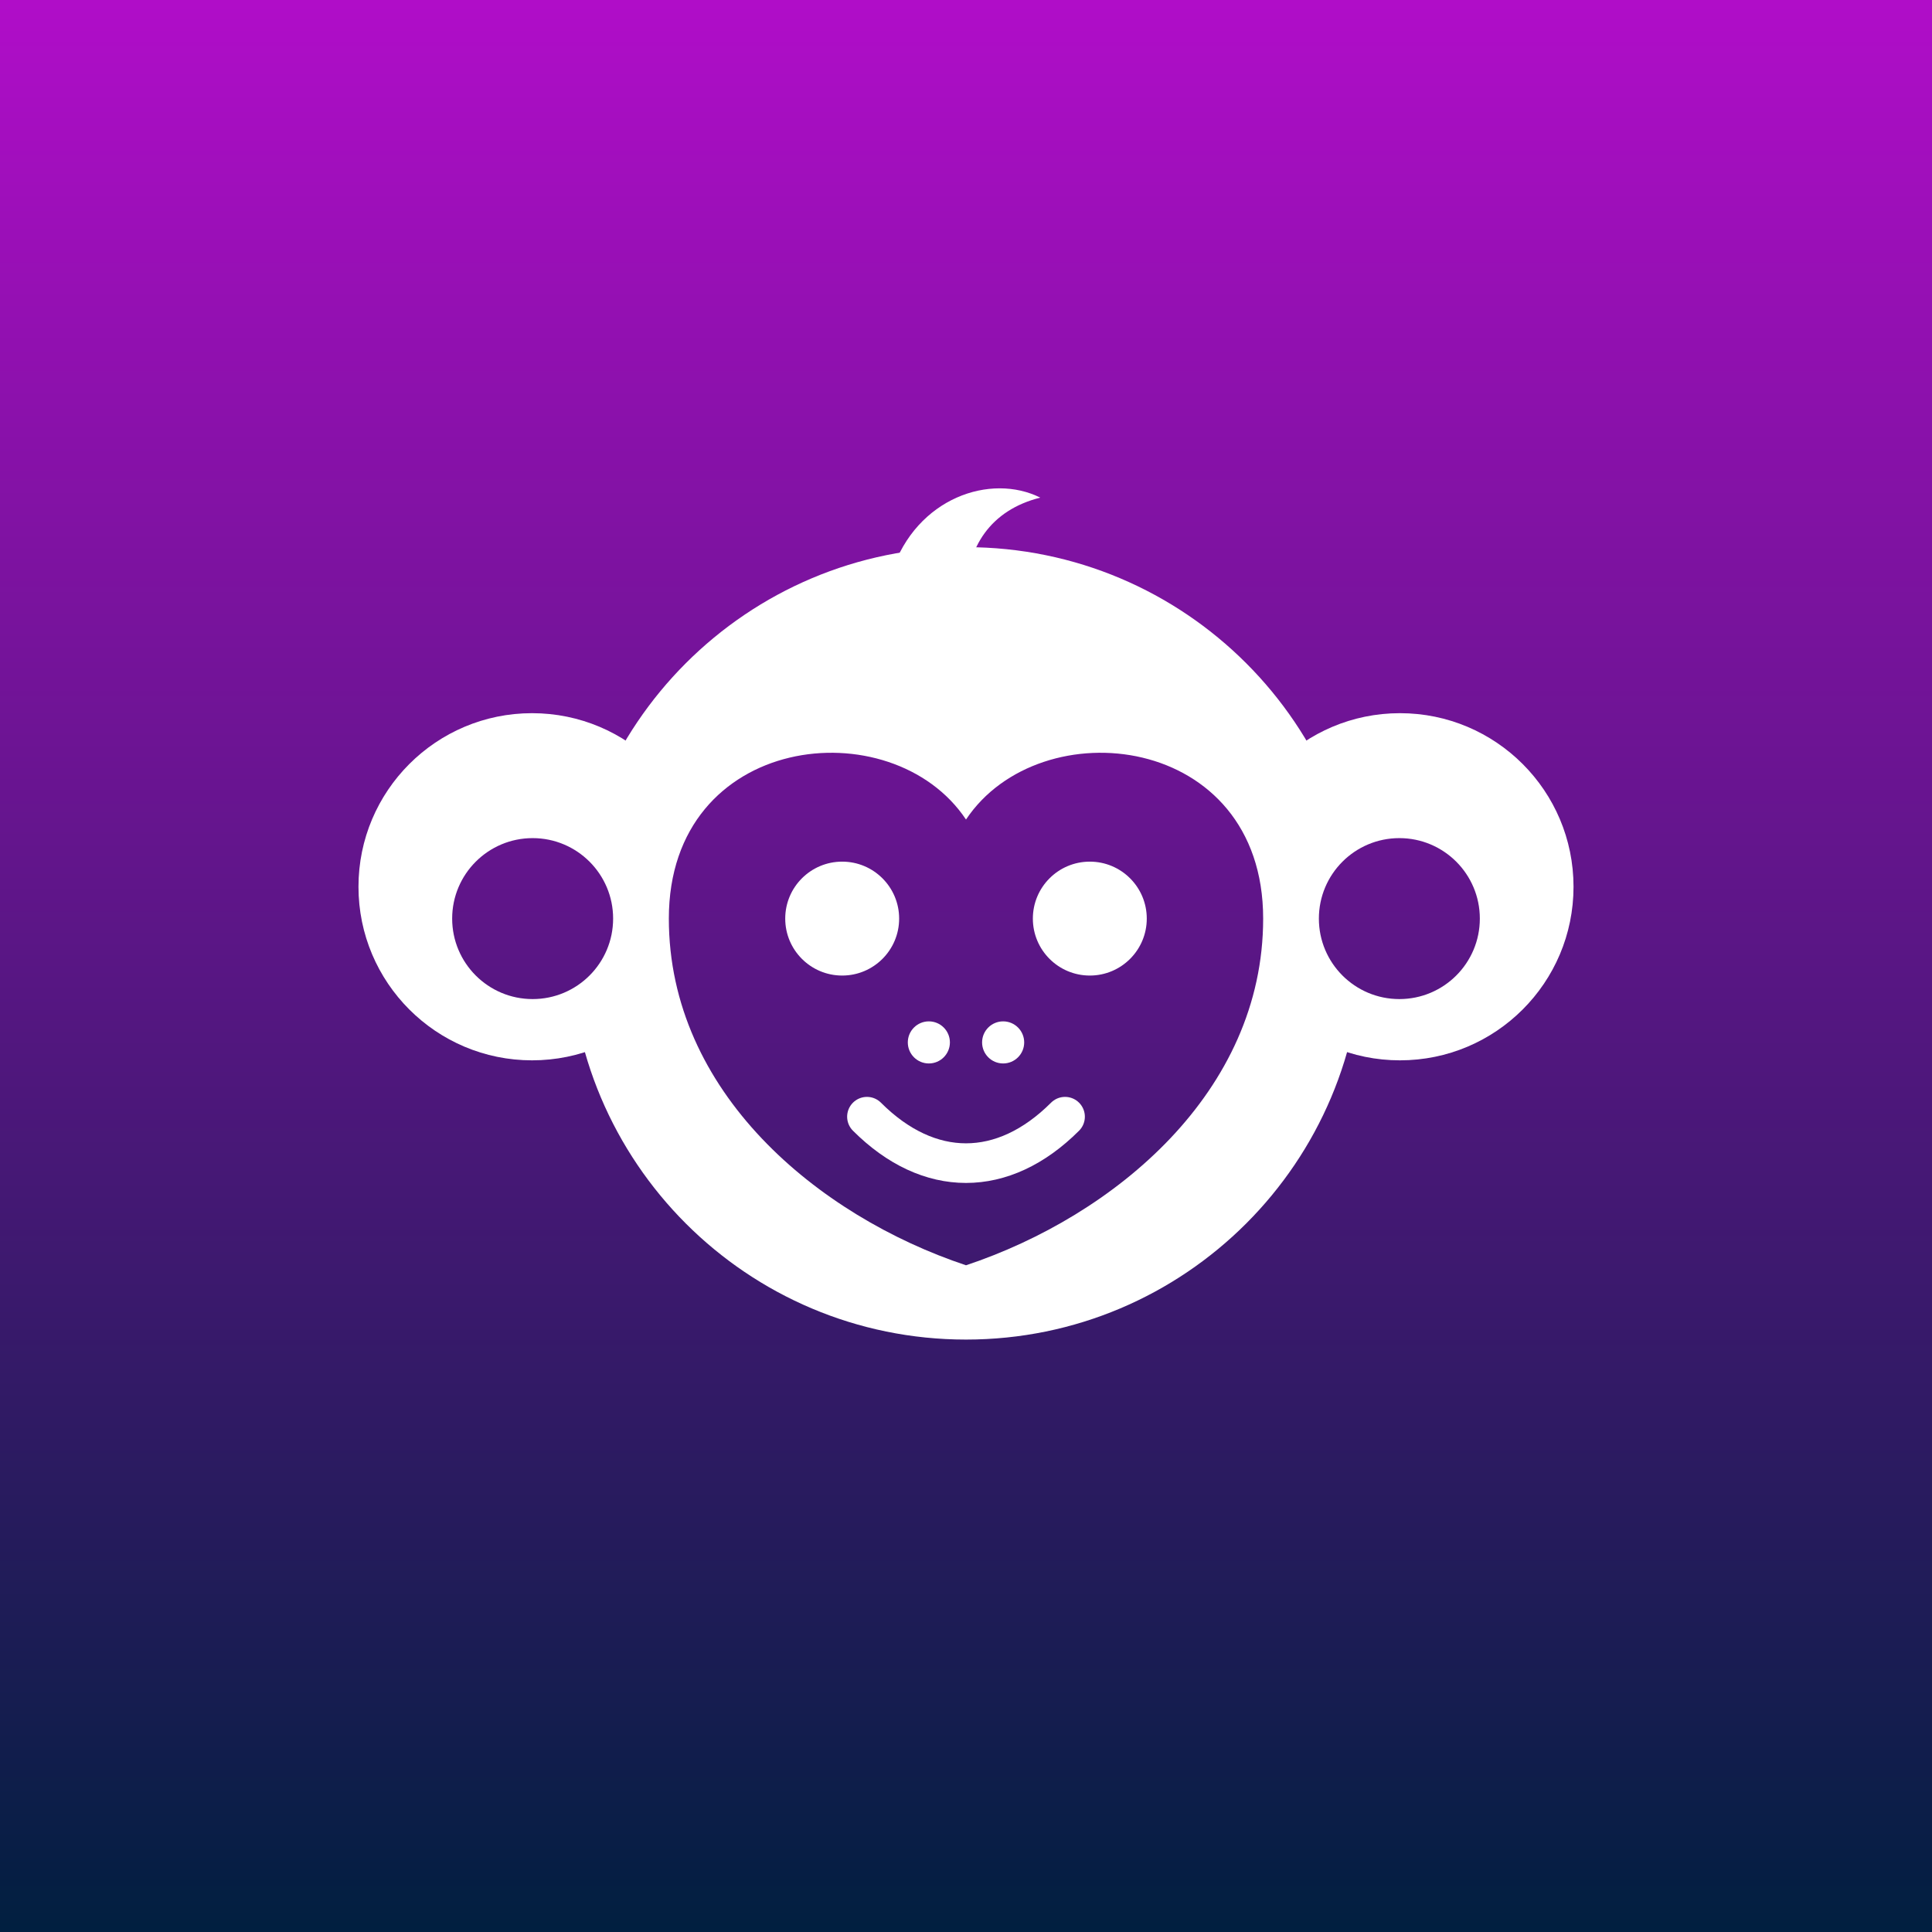
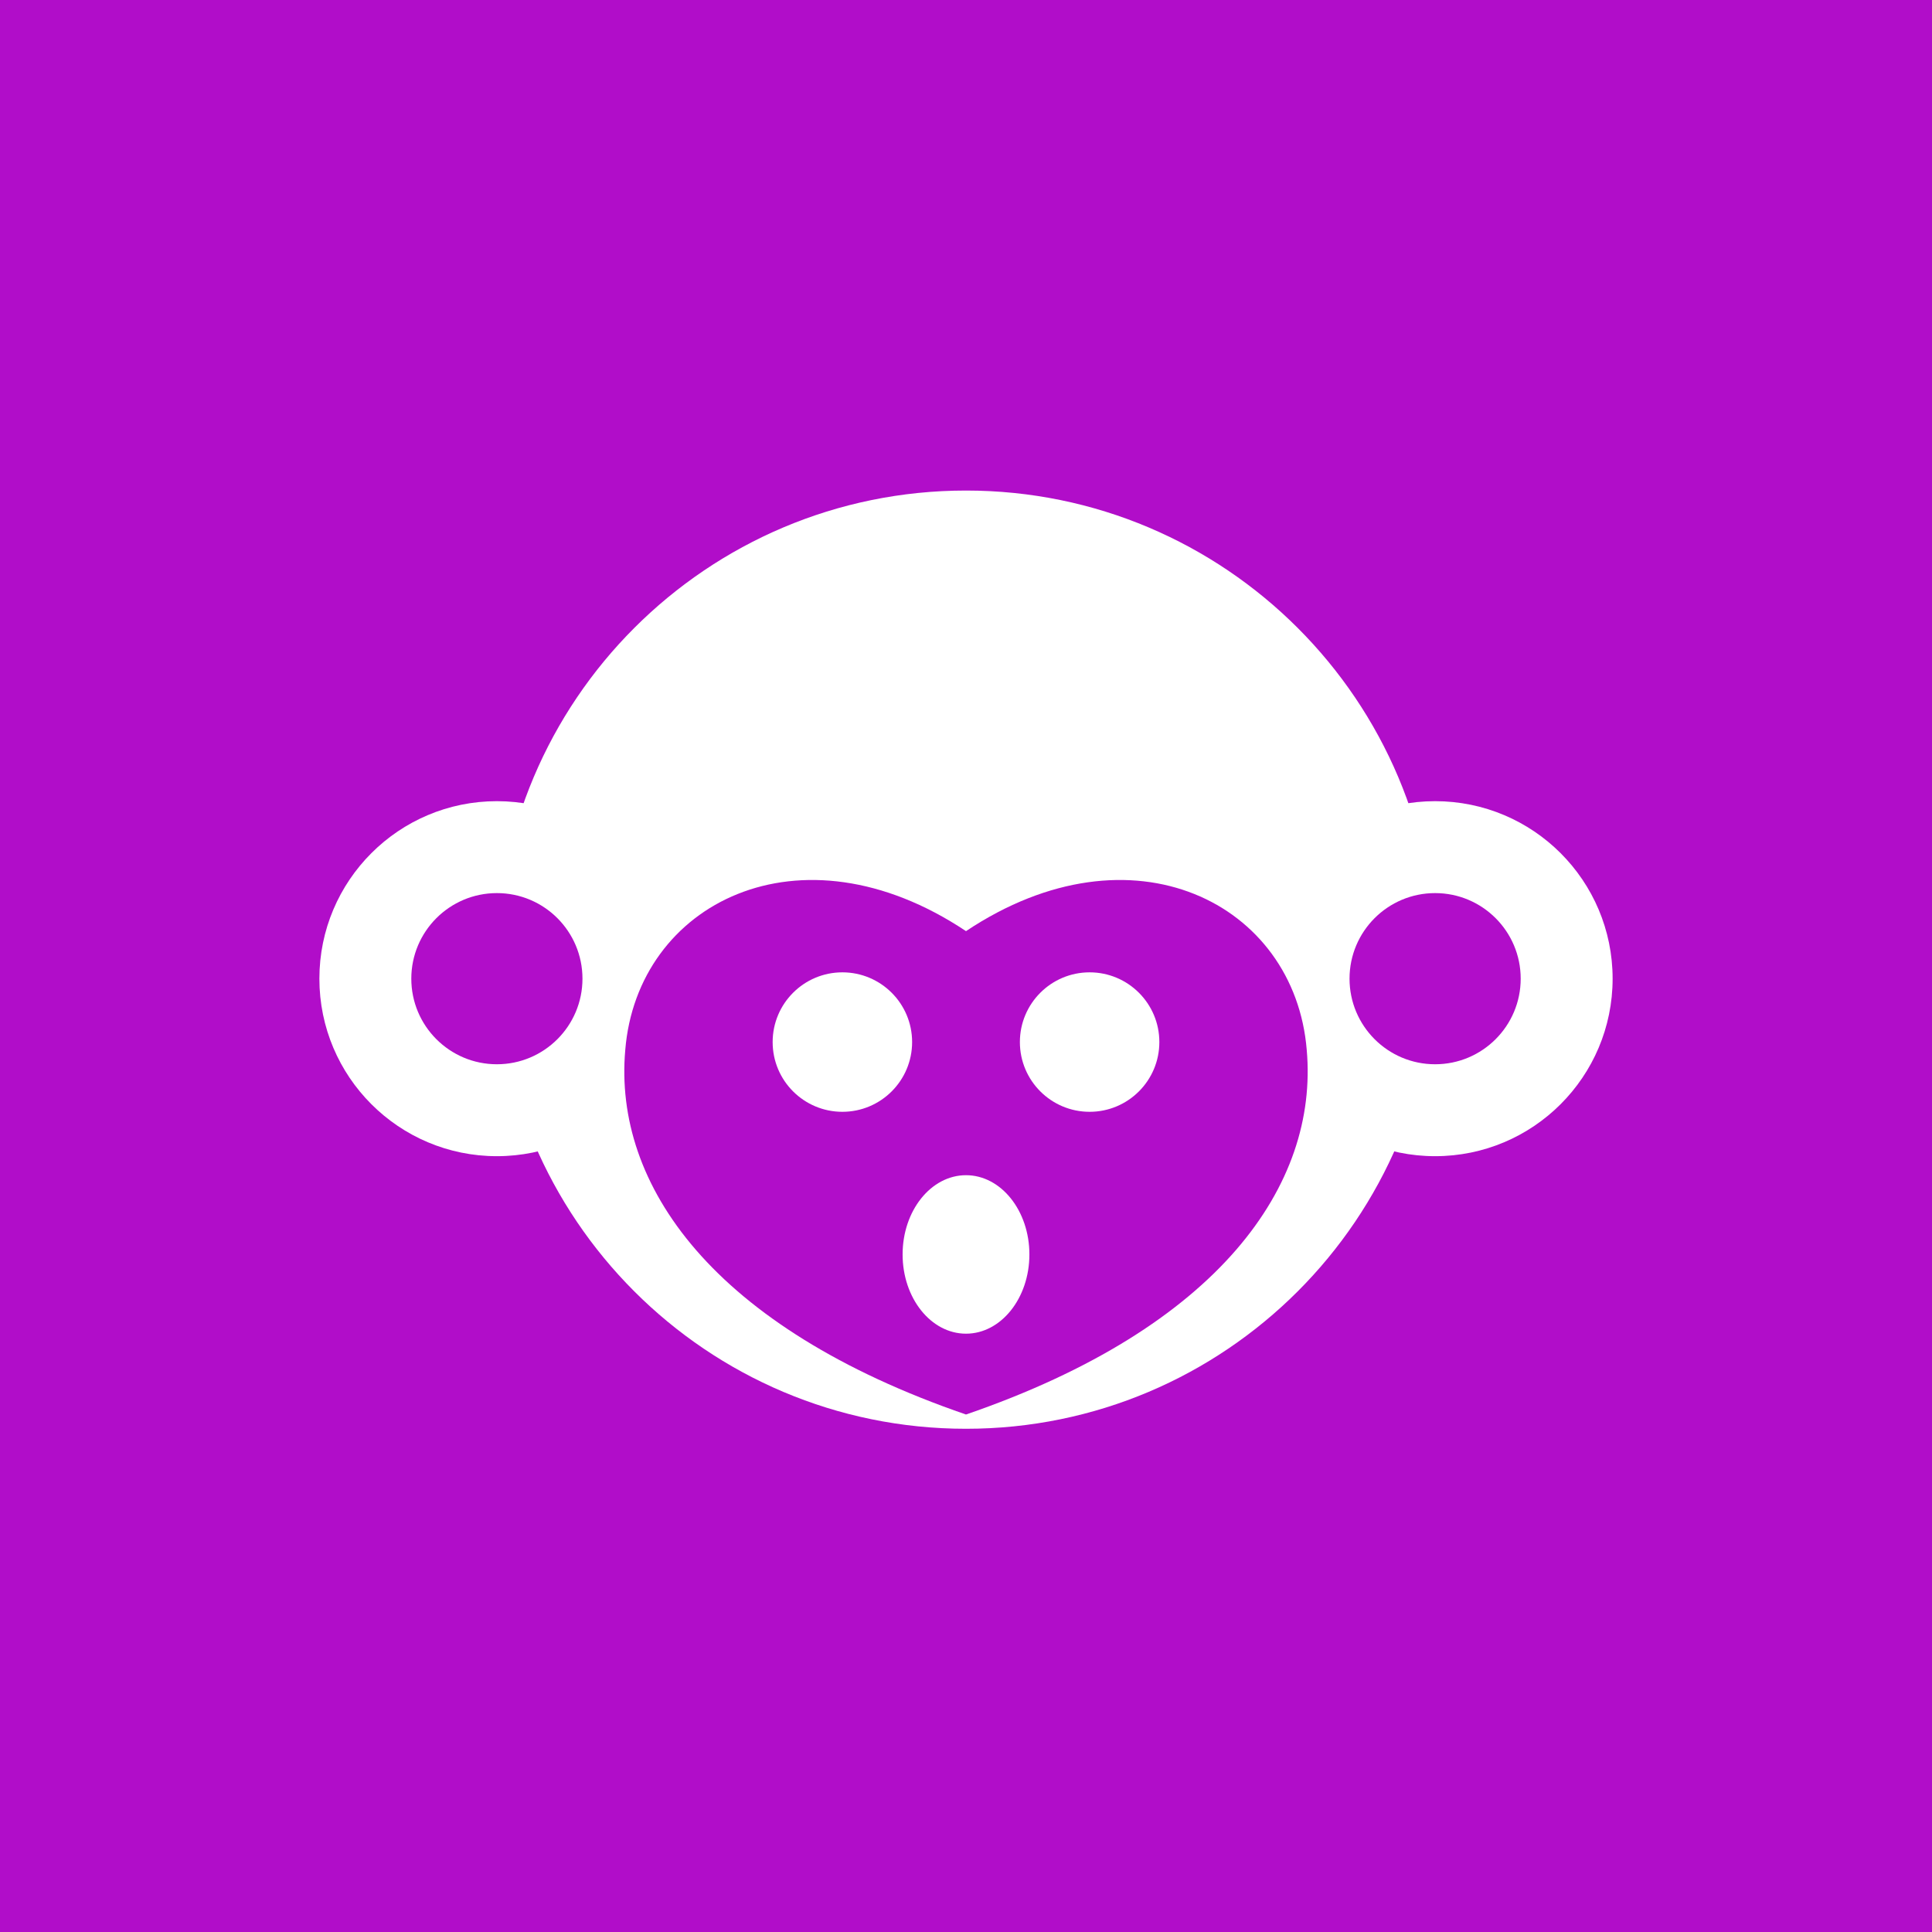
<svg xmlns="http://www.w3.org/2000/svg" width="1024" height="1024" viewBox="0 0 1024 1024">
  <defs>
    <linearGradient id="g" x1="0" y1="0" x2="0" y2="1">
      <stop offset="0" stop-color="#B10DC9" />
-       <stop offset="1" stop-color="#001F3F" />
+       <stop offset="1" stop-color="#B10DC9" />
    </linearGradient>
  </defs>
  <rect width="1024" height="1024" rx="0" fill="url(#g)" />
  <defs>
-     <mask id="m" maskUnits="userSpaceOnUse" x="0" y="0" width="1024" height="1024">
+     <mask id="mm" maskUnits="userSpaceOnUse" x="0" y="0" width="1024" height="1024">
      <rect width="1024" height="1024" fill="#fff" />
-       <g transform="translate(512 500) scale(6.5625) translate(-60 -54)" fill="#000">
-         <path d="M60 44c-6-9-24-7-24 8 0 14 12 24 24 28 12-4 24-14 24-28 0-15-18-17-24-8Z" />
-         <circle cx="25" cy="52" r="6.5" />
-         <circle cx="95" cy="52" r="6.5" />
-       </g>
+       <circle cx="216" cy="520" r="54" fill="#000" />
+       <circle cx="808" cy="520" r="54" fill="#000" />
+       <path transform="translate(512 600) scale(1.25) translate(-512 -600)" d="M512 756C384 712 334 640 340 572C346 498 428 456 512 512C596 456 678 498 684 572C690 640 640 712 512 756Z" fill="#000" />
    </mask>
  </defs>
-   <g mask="url(#m)" fill="#fff">
-     <circle cx="512" cy="500" r="210" />
-     <circle cx="282" cy="470" r="92" />
-     <circle cx="742" cy="470" r="92" />
-     <path transform="translate(512 500) scale(6.5625) translate(-60 -54)" d="M54 24c2-6 8-8 12-6-4 1-6 4-6 8Z" />
-   </g>
-   <g transform="translate(512 500) scale(6.5625) translate(-60 -54)" fill="#fff">
-     <circle cx="50" cy="52" r="4.6" />
-     <circle cx="70" cy="52" r="4.6" />
-     <circle cx="57" cy="62" r="1.7" />
-     <circle cx="63" cy="62" r="1.7" />
-     <path d="M52 68c5 5 11 5 16 0" fill="none" stroke="#fff" stroke-width="3.2" stroke-linecap="round" />
+   <g transform="translate(512 512) scale(0.84) translate(-512 -512)">
+     <g mask="url(#mm)" fill="#fff">
+       <circle cx="216" cy="520" r="112" />
+       <circle cx="808" cy="520" r="112" />
+       <circle cx="512" cy="508" r="296" />
+     </g>
+     <g fill="#fff">
+       <circle cx="434" cy="560" r="44" />
+       <circle cx="590" cy="560" r="44" />
+       <ellipse cx="512" cy="694" rx="40" ry="50" />
+     </g>
  </g>
</svg>
